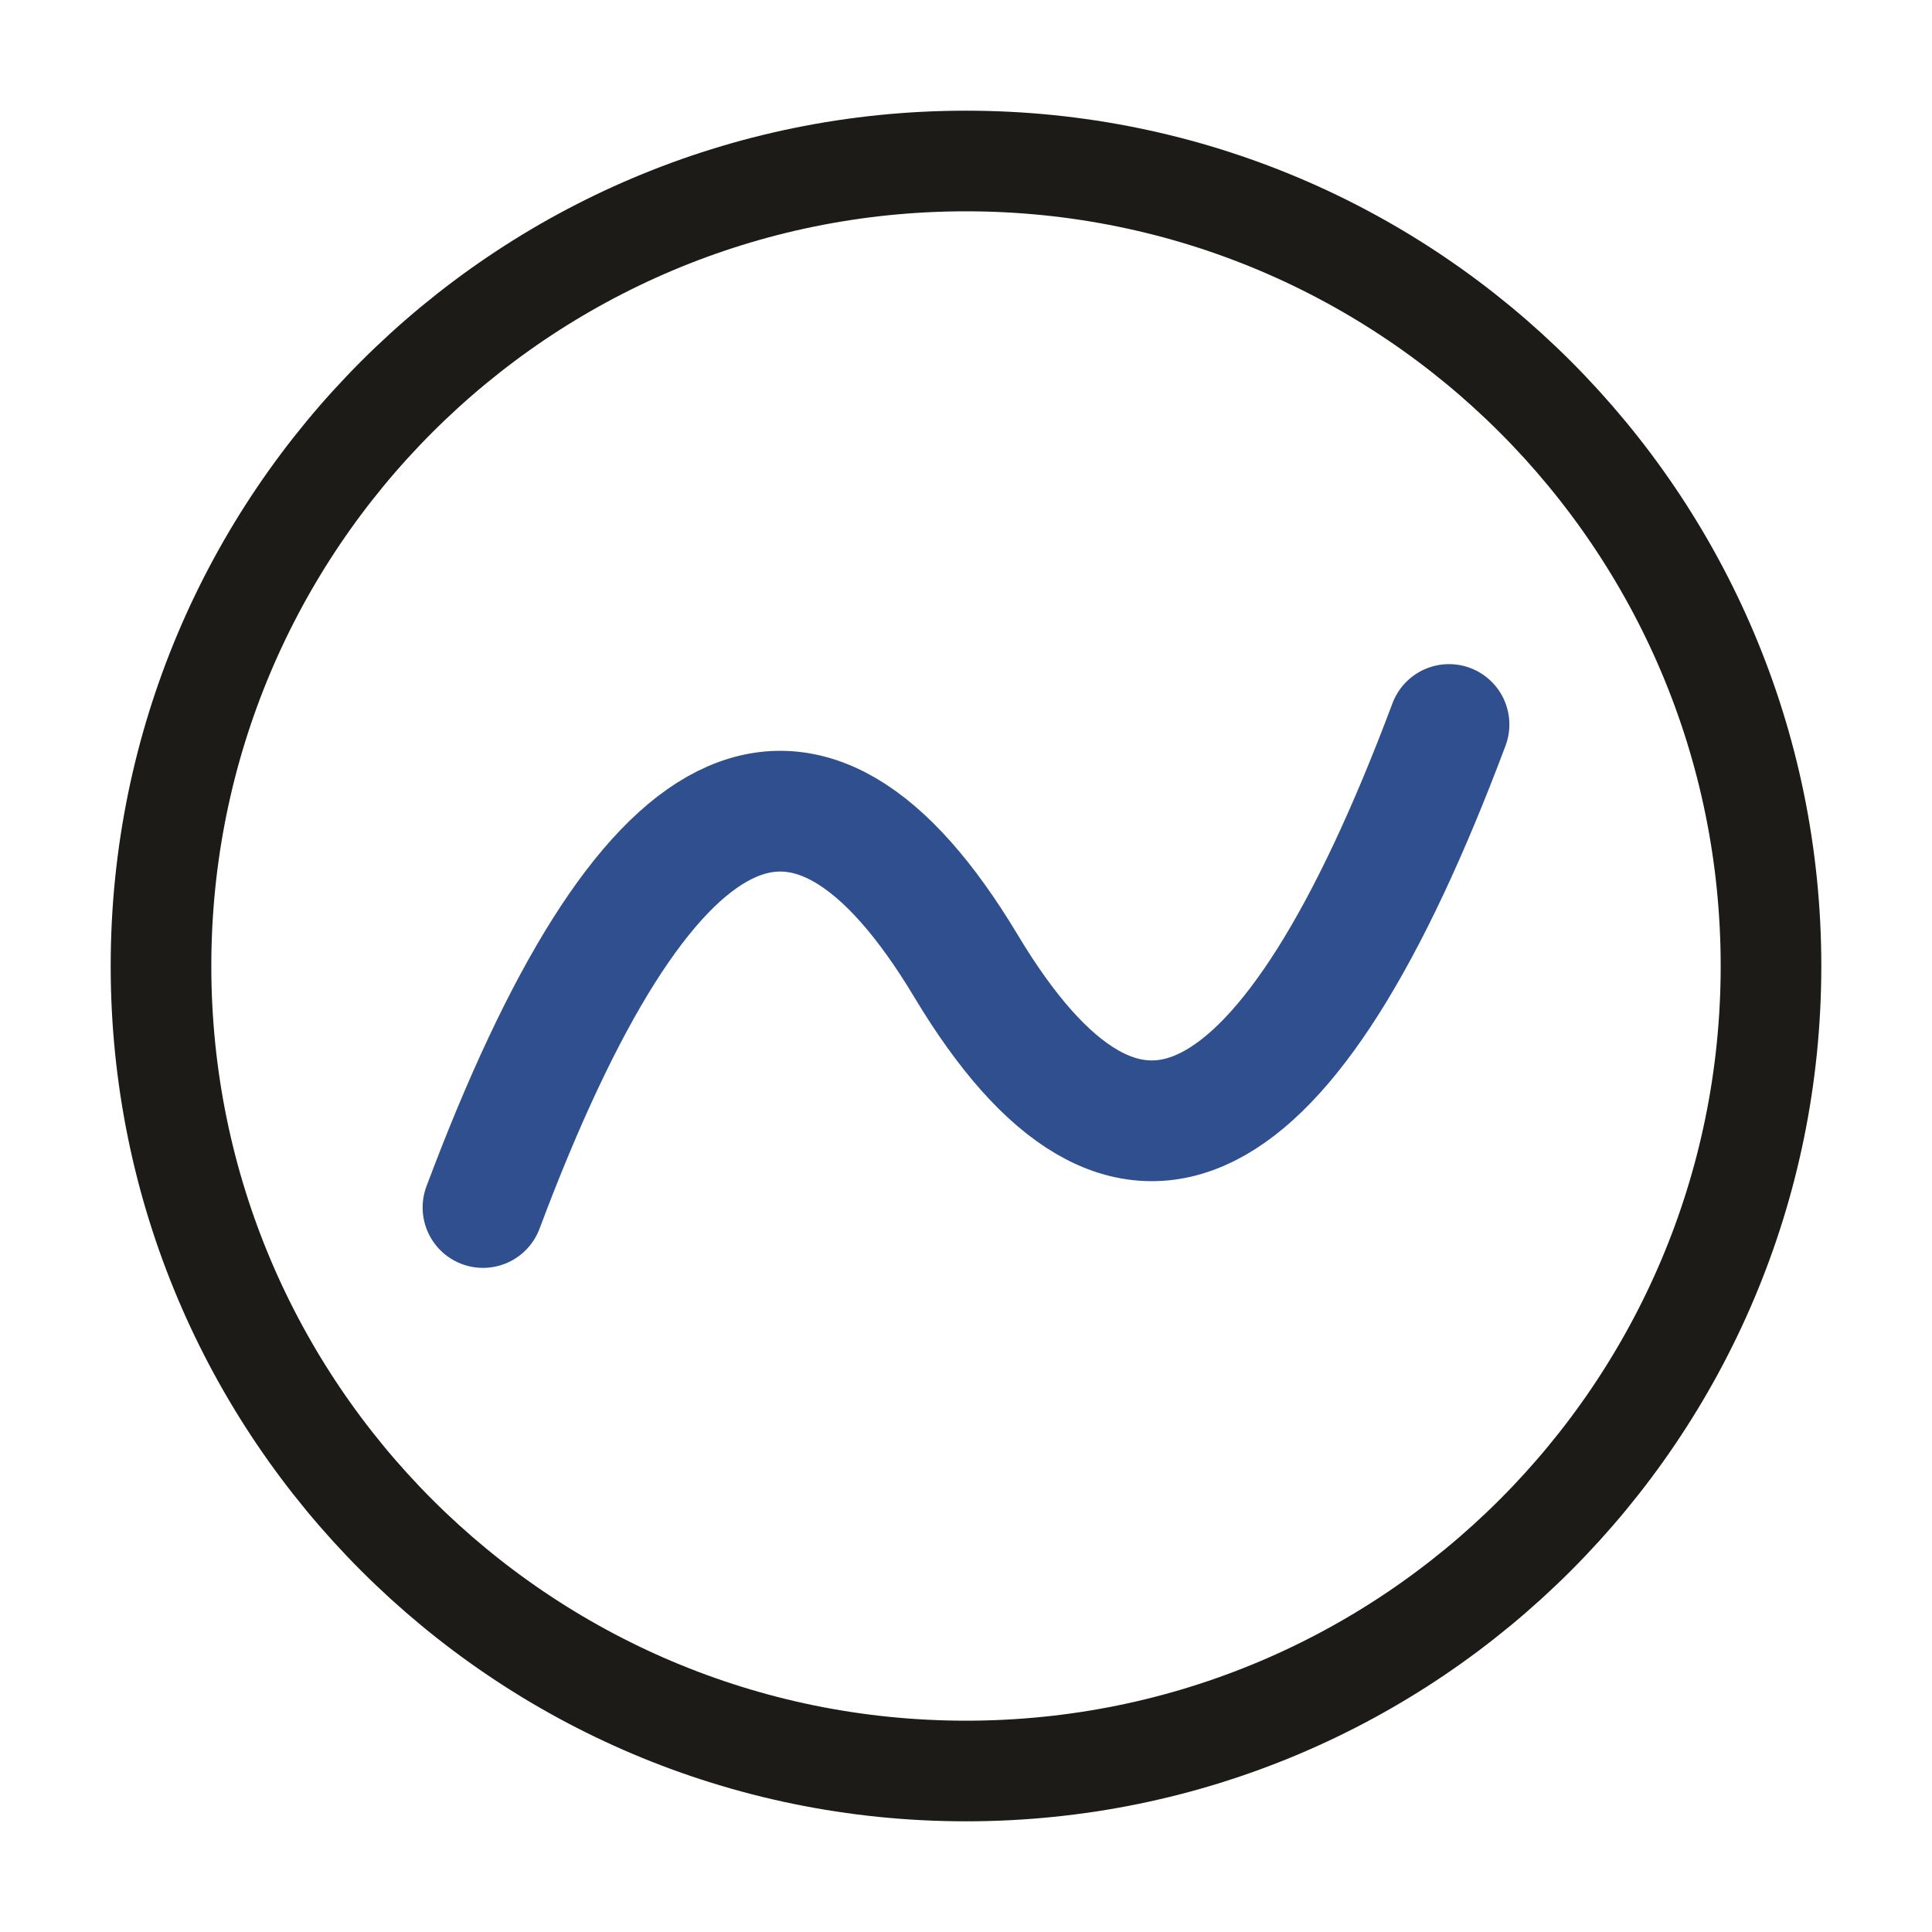
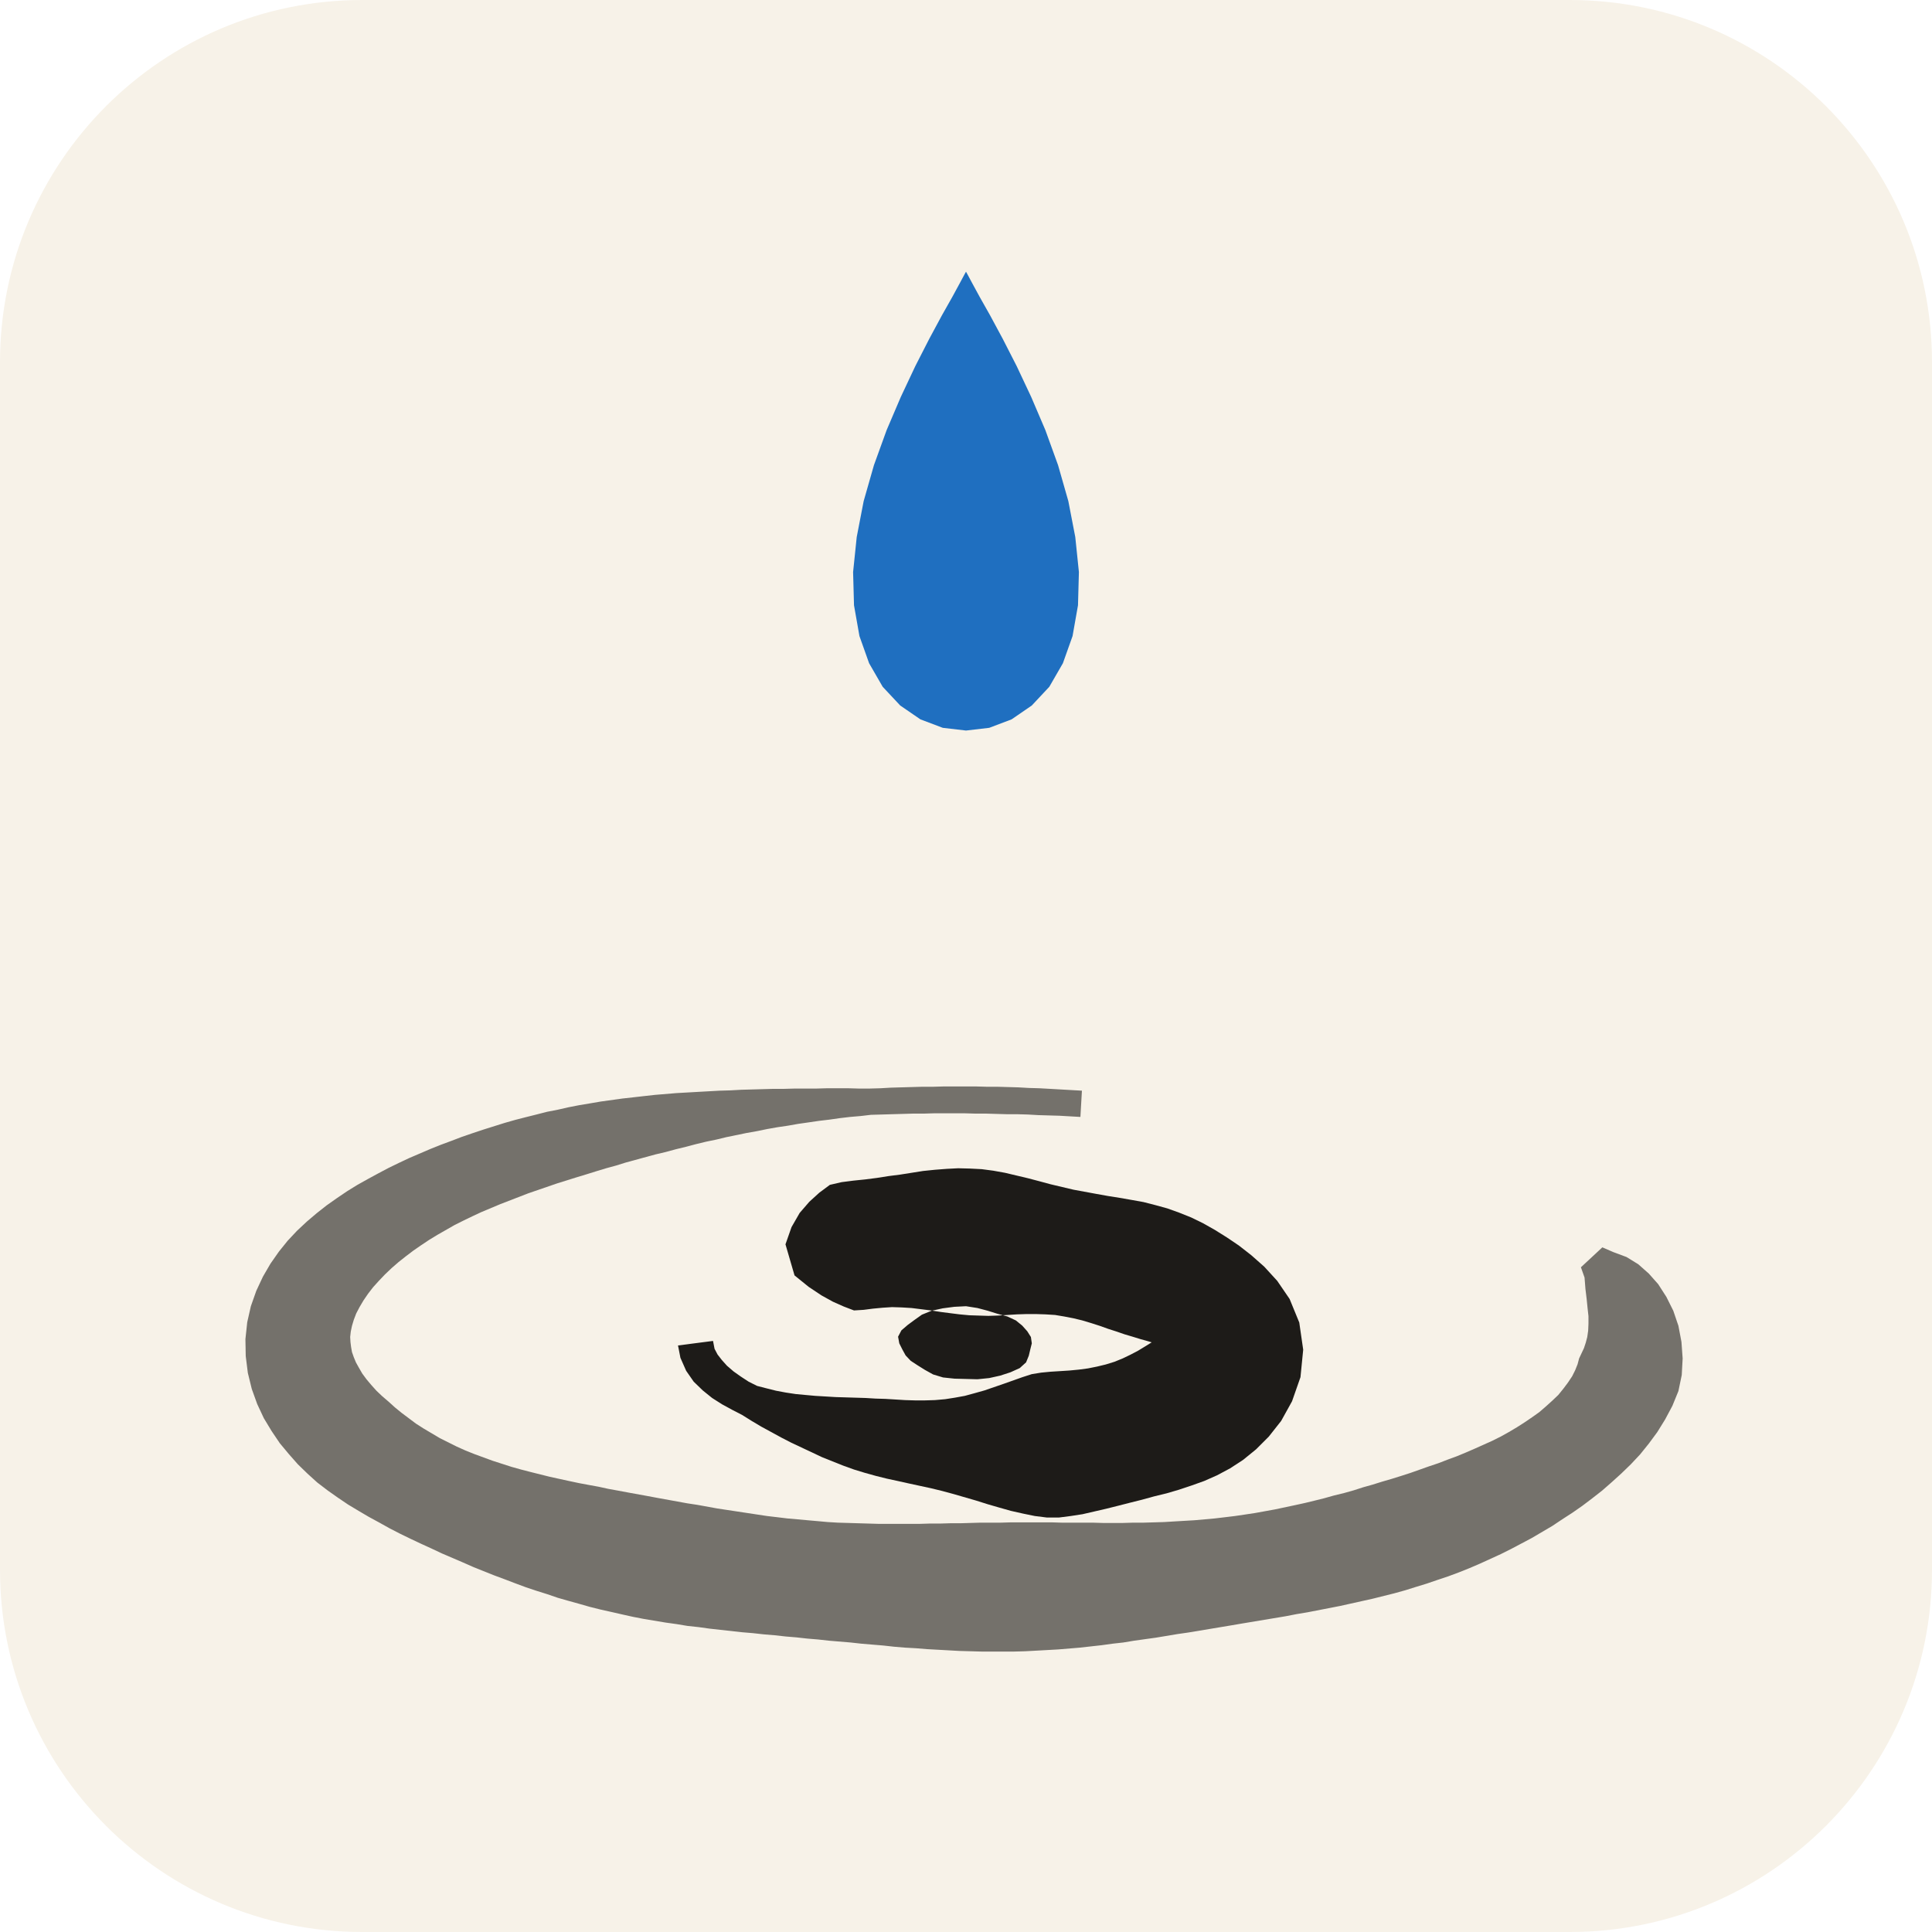
- <svg xmlns="http://www.w3.org/2000/svg" viewBox="0 0 48 48" role="img" aria-label="SELAH">
-   <circle cx="24" cy="24" r="20" fill="none" stroke="#1d1b18" stroke-width="2.5" />
-   <path d="M12 30 Q 18 14 24 24 T 36 18" fill="none" stroke="#2f4f8f" stroke-width="3" stroke-linecap="round" />
+ <svg xmlns="http://www.w3.org/2000/svg" viewBox="0 0 64 64" width="64" height="64" role="img" aria-label="SELAH">
+   <rect width="64" height="64" rx="12" fill="#f7f2e8" />
+   <path fill="#1d1b18" opacity="0.6" d="M52.37 41.98L52.49 42.32 52.52 42.70 52.56 43.03 52.59 43.33 52.62 43.60 52.62 43.85 52.61 44.08 52.58 44.29 52.53 44.48 52.47 44.66 52.39 44.83 52.31 45.00 52.26 45.19 52.18 45.39 52.08 45.59 51.94 45.80 51.79 46.00 51.62 46.21 51.42 46.40 51.21 46.59 50.99 46.78 50.75 46.95 50.50 47.12 50.25 47.28 49.98 47.44 49.71 47.59 49.43 47.73 49.14 47.86 48.85 47.99 48.55 48.12 48.26 48.24 47.96 48.35 47.65 48.47 47.35 48.57 47.04 48.68 46.73 48.79 46.42 48.89 46.10 48.99 45.79 49.08 45.47 49.18 45.15 49.27 44.84 49.37 44.52 49.46 44.19 49.54 43.87 49.63 43.55 49.71 43.22 49.79 42.90 49.86 42.57 49.93 42.24 50.00 41.91 50.06 41.58 50.12 41.25 50.17 40.91 50.22 40.58 50.26 40.24 50.30 39.91 50.33 39.57 50.36 39.23 50.38 38.89 50.40 38.56 50.42 38.22 50.43 37.88 50.44 37.54 50.44 37.20 50.45 36.86 50.45 36.53 50.45 36.19 50.44 35.85 50.44 35.51 50.44 35.17 50.44 34.84 50.43 34.50 50.43 34.16 50.43 33.83 50.43 33.49 50.43 33.15 50.44 32.82 50.44 32.48 50.44 32.14 50.45 31.80 50.46 31.47 50.46 31.13 50.47 30.79 50.47 30.46 50.48 30.12 50.48 29.78 50.48 29.44 50.48 29.11 50.48 28.77 50.47 28.43 50.46 28.10 50.45 27.76 50.44 27.42 50.42 27.09 50.39 26.75 50.36 26.42 50.33 26.08 50.30 25.75 50.26 25.41 50.22 25.08 50.17 24.75 50.12 24.42 50.07 24.09 50.02 23.76 49.97 23.43 49.91 23.10 49.85 22.77 49.80 22.44 49.74 22.11 49.68 21.78 49.62 21.46 49.56 21.13 49.50 20.80 49.44 20.48 49.38 20.15 49.32 19.83 49.25 19.50 49.19 19.18 49.13 18.85 49.06 18.53 48.99 18.21 48.92 17.89 48.84 17.57 48.76 17.26 48.68 16.94 48.59 16.63 48.49 16.32 48.39 16.02 48.28 15.72 48.17 15.42 48.05 15.13 47.92 14.85 47.78 14.57 47.64 14.30 47.48 14.03 47.32 13.78 47.16 13.54 46.98 13.30 46.80 13.08 46.62 12.87 46.43 12.66 46.25 12.47 46.07 12.30 45.88 12.14 45.69 12.00 45.50 11.89 45.31 11.79 45.13 11.72 44.96 11.66 44.79 11.63 44.62 11.61 44.46 11.60 44.29 11.62 44.11 11.66 43.92 11.72 43.72 11.80 43.51 11.91 43.30 12.04 43.08 12.19 42.86 12.36 42.64 12.55 42.43 12.75 42.22 12.97 42.01 13.20 41.81 13.44 41.62 13.69 41.43 13.95 41.25 14.22 41.07 14.50 40.90 14.78 40.74 15.06 40.58 15.36 40.43 15.65 40.29 15.95 40.15 16.26 40.02 16.57 39.89 16.88 39.77 17.19 39.65 17.50 39.53 17.82 39.42 18.14 39.31 18.46 39.20 18.78 39.10 19.10 39.00 19.43 38.90 19.75 38.80 20.08 38.70 20.41 38.61 20.73 38.51 21.06 38.42 21.39 38.33 21.72 38.24 22.06 38.16 22.39 38.07 22.72 37.99 23.06 37.90 23.39 37.82 23.73 37.75 24.06 37.67 24.40 37.60 24.74 37.53 25.08 37.47 25.42 37.40 25.76 37.34 26.10 37.29 26.44 37.23 26.79 37.18 27.13 37.13 27.47 37.09 27.82 37.04 28.16 37.00 28.51 36.97 28.85 36.93 29.20 36.92 29.54 36.91 29.89 36.90 30.24 36.89 30.59 36.89 30.93 36.88 31.28 36.88 31.63 36.88 31.97 36.88 32.32 36.89 32.67 36.89 33.01 36.90 33.36 36.91 33.70 36.91 34.05 36.92 34.40 36.94 34.74 36.95 35.09 36.96 35.44 36.98 35.79 37.00 35.84 36.13 35.49 36.11 35.14 36.09 34.79 36.07 34.43 36.05 34.08 36.04 33.73 36.02 33.38 36.01 33.03 36.00 32.68 36.00 32.32 35.99 31.97 35.99 31.62 35.99 31.27 35.99 30.92 36.00 30.56 36.00 30.21 36.01 29.86 36.02 29.51 36.03 29.16 36.05 28.80 36.06 28.45 36.06 28.10 36.05 27.74 36.05 27.39 36.05 27.04 36.06 26.68 36.06 26.33 36.06 25.97 36.07 25.62 36.07 25.26 36.08 24.91 36.09 24.55 36.10 24.19 36.12 23.84 36.13 23.48 36.15 23.12 36.17 22.77 36.19 22.41 36.21 22.05 36.24 21.69 36.27 21.33 36.31 20.98 36.35 20.62 36.39 20.26 36.44 19.90 36.49 19.55 36.55 19.19 36.61 18.83 36.68 18.48 36.76 18.12 36.83 17.77 36.92 17.41 37.01 17.06 37.10 16.71 37.20 16.36 37.31 16.01 37.42 15.65 37.54 15.30 37.66 14.96 37.79 14.61 37.92 14.26 38.06 13.91 38.21 13.56 38.36 13.22 38.52 12.87 38.69 12.53 38.87 12.18 39.06 11.84 39.25 11.50 39.46 11.16 39.69 10.82 39.93 10.49 40.19 10.16 40.47 9.84 40.77 9.53 41.10 9.24 41.46 8.96 41.86 8.71 42.29 8.49 42.76 8.31 43.27 8.19 43.80 8.13 44.36 8.14 44.92 8.21 45.48 8.34 46.01 8.52 46.51 8.74 46.98 9.00 47.41 9.27 47.81 9.57 48.17 9.87 48.51 10.19 48.82 10.51 49.11 10.85 49.37 11.19 49.61 11.53 49.84 11.88 50.05 12.22 50.25 12.57 50.44 12.91 50.63 13.26 50.81 13.61 50.98 13.95 51.14 14.30 51.30 14.64 51.46 14.99 51.61 15.34 51.76 15.68 51.91 16.03 52.05 16.38 52.19 16.73 52.32 17.07 52.45 17.42 52.58 17.78 52.70 18.13 52.81 18.48 52.93 18.83 53.03 19.19 53.13 19.54 53.23 19.90 53.32 20.26 53.40 20.61 53.48 20.97 53.56 21.33 53.63 21.69 53.69 22.05 53.75 22.41 53.80 22.77 53.86 23.14 53.90 23.50 53.95 23.86 53.99 24.22 54.03 24.58 54.07 24.94 54.10 25.30 54.14 25.66 54.17 26.02 54.21 26.38 54.24 26.74 54.28 27.10 54.31 27.46 54.35 27.82 54.38 28.18 54.41 28.54 54.45 28.90 54.48 29.26 54.51 29.62 54.55 29.98 54.58 30.34 54.60 30.71 54.63 31.07 54.65 31.43 54.67 31.79 54.69 32.15 54.70 32.51 54.71 32.88 54.71 33.24 54.71 33.60 54.71 33.96 54.70 34.33 54.68 34.69 54.66 35.05 54.64 35.41 54.61 35.77 54.58 36.13 54.54 36.49 54.50 36.85 54.45 37.21 54.41 37.57 54.35 37.93 54.30 38.29 54.25 38.65 54.19 39.01 54.13 39.36 54.08 39.72 54.02 40.08 53.96 40.44 53.90 40.80 53.84 41.15 53.78 41.51 53.72 41.87 53.66 42.23 53.60 42.59 53.54 42.95 53.47 43.31 53.41 43.67 53.34 44.03 53.27 44.39 53.20 44.75 53.12 45.11 53.04 45.47 52.96 45.83 52.87 46.19 52.78 46.55 52.68 46.90 52.57 47.26 52.46 47.61 52.34 47.97 52.22 48.32 52.09 48.67 51.95 49.02 51.80 49.37 51.64 49.72 51.48 50.06 51.31 50.40 51.13 50.74 50.95 51.08 50.75 51.42 50.55 51.75 50.33 52.09 50.11 52.42 49.88 52.75 49.63 53.07 49.38 53.39 49.10 53.71 48.81 54.02 48.51 54.33 48.18 54.62 47.82 54.90 47.44 55.16 47.02 55.40 46.57 55.60 46.08 55.71 45.55 55.74 45.00 55.70 44.45 55.60 43.92 55.43 43.42 55.20 42.96 54.93 42.54 54.62 42.19 54.27 41.88 53.88 41.64 53.45 41.48 53.08 41.32Z" />
+   <path fill="#1d1b18" d="M26.32 42.25L26.79 42.63 27.21 42.91 27.59 43.12 27.95 43.28 28.29 43.41 28.61 43.39 28.92 43.35 29.24 43.32 29.55 43.30 29.87 43.31 30.20 43.33 30.52 43.37 30.84 43.41 31.16 43.46 31.47 43.50 31.79 43.54 32.11 43.57 32.42 43.58 32.74 43.59 33.05 43.58 33.37 43.56 33.69 43.54 34.00 43.53 34.32 43.53 34.63 43.54 34.95 43.56 35.25 43.61 35.56 43.67 35.85 43.74 36.15 43.83 36.43 43.92 36.71 44.02 36.99 44.11 37.25 44.20 37.52 44.28 37.78 44.36 38.03 44.43 38.26 44.50 38.48 44.57 38.68 44.64 38.83 44.71 38.94 44.78 38.98 44.82 38.96 44.78 38.89 44.66 38.84 44.45 38.83 44.24 38.84 44.11 38.81 44.07 38.74 44.08 38.64 44.15 38.49 44.24 38.32 44.35 38.13 44.48 37.92 44.61 37.69 44.75 37.44 44.88 37.19 45.00 36.92 45.11 36.63 45.20 36.34 45.27 36.04 45.33 35.74 45.37 35.43 45.40 35.12 45.42 34.80 45.44 34.49 45.47 34.18 45.52 33.87 45.62 33.56 45.73 33.25 45.84 32.93 45.95 32.61 46.06 32.29 46.15 31.96 46.24 31.63 46.30 31.31 46.35 30.97 46.38 30.64 46.39 30.31 46.39 29.98 46.38 29.66 46.36 29.33 46.34 29.00 46.33 28.67 46.31 28.34 46.30 28.01 46.29 27.68 46.28 27.35 46.26 27.01 46.24 26.68 46.21 26.36 46.18 26.03 46.13 25.71 46.07 25.39 45.99 25.08 45.91 24.80 45.77 24.54 45.60 24.30 45.43 24.08 45.24 23.91 45.05 23.77 44.87 23.67 44.68 23.62 44.42 22.46 44.57 22.54 44.98 22.73 45.41 22.98 45.77 23.28 46.06 23.59 46.31 23.92 46.52 24.25 46.70 24.58 46.87 24.90 47.07 25.22 47.26 25.55 47.44 25.88 47.62 26.21 47.79 26.55 47.95 26.89 48.11 27.23 48.27 27.58 48.41 27.93 48.55 28.29 48.68 28.65 48.79 29.01 48.89 29.37 48.98 29.74 49.06 30.10 49.14 30.47 49.22 30.84 49.30 31.21 49.39 31.58 49.49 31.96 49.60 32.34 49.71 32.72 49.83 33.10 49.94 33.49 50.05 33.89 50.14 34.28 50.22 34.68 50.27 35.08 50.27 35.47 50.22 35.86 50.16 36.25 50.07 36.64 49.98 37.04 49.88 37.43 49.78 37.83 49.68 38.23 49.57 38.64 49.47 39.05 49.35 39.47 49.21 39.89 49.06 40.32 48.87 40.75 48.64 41.18 48.36 41.61 48.01 42.03 47.59 42.44 47.07 42.80 46.42 43.08 45.62 43.17 44.71 43.04 43.81 42.72 43.03 42.31 42.43 41.88 41.96 41.45 41.58 41.04 41.26 40.64 40.99 40.24 40.74 39.85 40.52 39.46 40.33 39.06 40.17 38.67 40.03 38.27 39.92 37.88 39.82 37.49 39.75 37.09 39.68 36.71 39.62 36.32 39.55 35.94 39.48 35.56 39.41 35.18 39.32 34.80 39.23 34.43 39.13 34.05 39.03 33.67 38.94 33.29 38.85 32.90 38.78 32.52 38.73 32.13 38.71 31.74 38.70 31.36 38.72 30.97 38.75 30.58 38.79 30.20 38.85 29.82 38.91 29.43 38.96 29.05 39.02 28.66 39.07 28.27 39.11 27.88 39.16 27.49 39.25 27.14 39.51 26.81 39.81 26.49 40.18 26.22 40.65 26.02 41.22Z M34.18 44.50L34.13 44.70 34.08 44.91 33.99 45.13 33.78 45.32 33.47 45.46 33.13 45.57 32.77 45.65 32.38 45.69 32.00 45.68 31.62 45.67 31.24 45.63 30.91 45.53 30.64 45.38 30.40 45.23 30.17 45.08 30.00 44.90 29.89 44.70 29.79 44.50 29.75 44.28 29.86 44.07 30.07 43.89 30.30 43.72 30.54 43.55 30.86 43.42 31.23 43.34 31.61 43.29 32.00 43.27 32.38 43.33 32.72 43.42 33.04 43.52 33.37 43.61 33.65 43.74 33.86 43.91 34.03 44.10 34.15 44.29Z" />
+   <path fill="#1f6fc0" d="M32.00 9.00L32.05 9.09 32.20 9.37 32.45 9.83 32.80 10.45 33.22 11.23 33.68 12.13 34.16 13.15 34.63 14.25 35.05 15.41 35.39 16.60 35.62 17.79 35.74 18.95 35.71 20.05 35.53 21.07 35.21 21.97 34.76 22.75 34.18 23.37 33.51 23.83 32.77 24.11 32.00 24.20 31.23 24.11 30.49 23.83 29.82 23.37 29.24 22.75 28.79 21.97 28.47 21.07 28.29 20.05 28.26 18.95 28.38 17.79 28.61 16.60 28.95 15.41 29.37 14.25 29.84 13.15 30.32 12.13 30.78 11.23 31.20 10.45 31.55 9.83 31.80 9.37 31.95 9.09Z" />
</svg>
